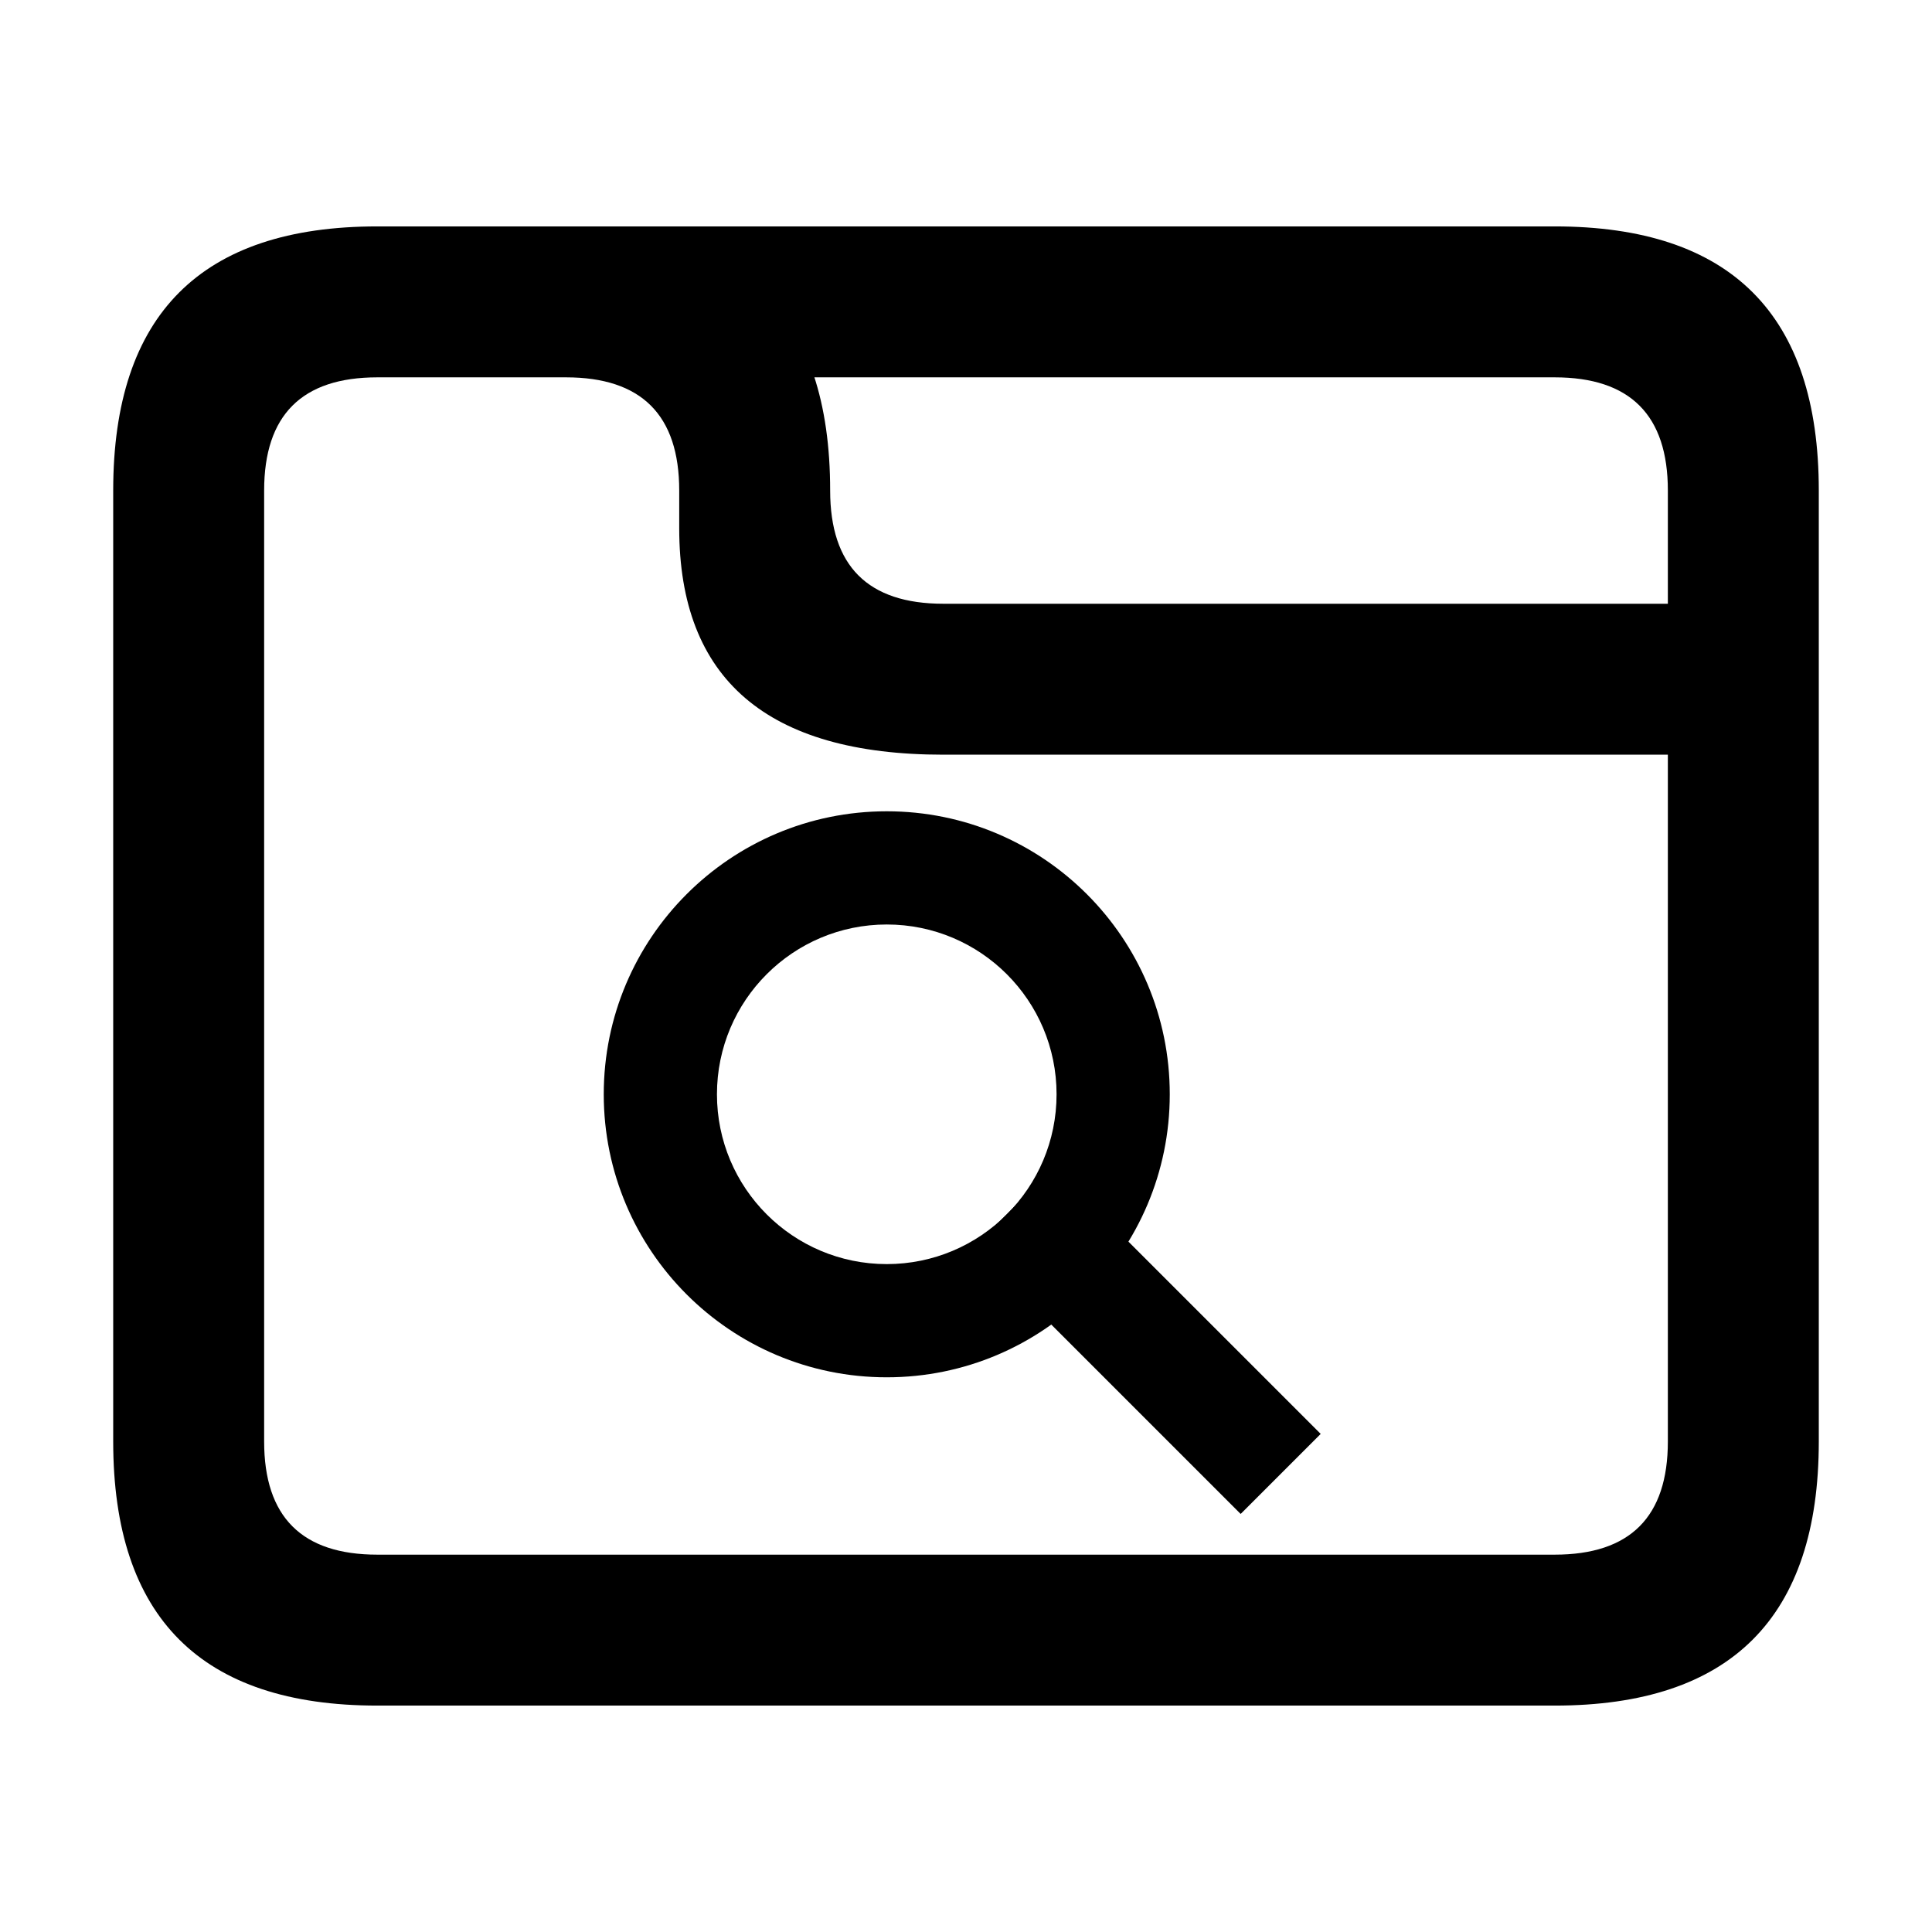
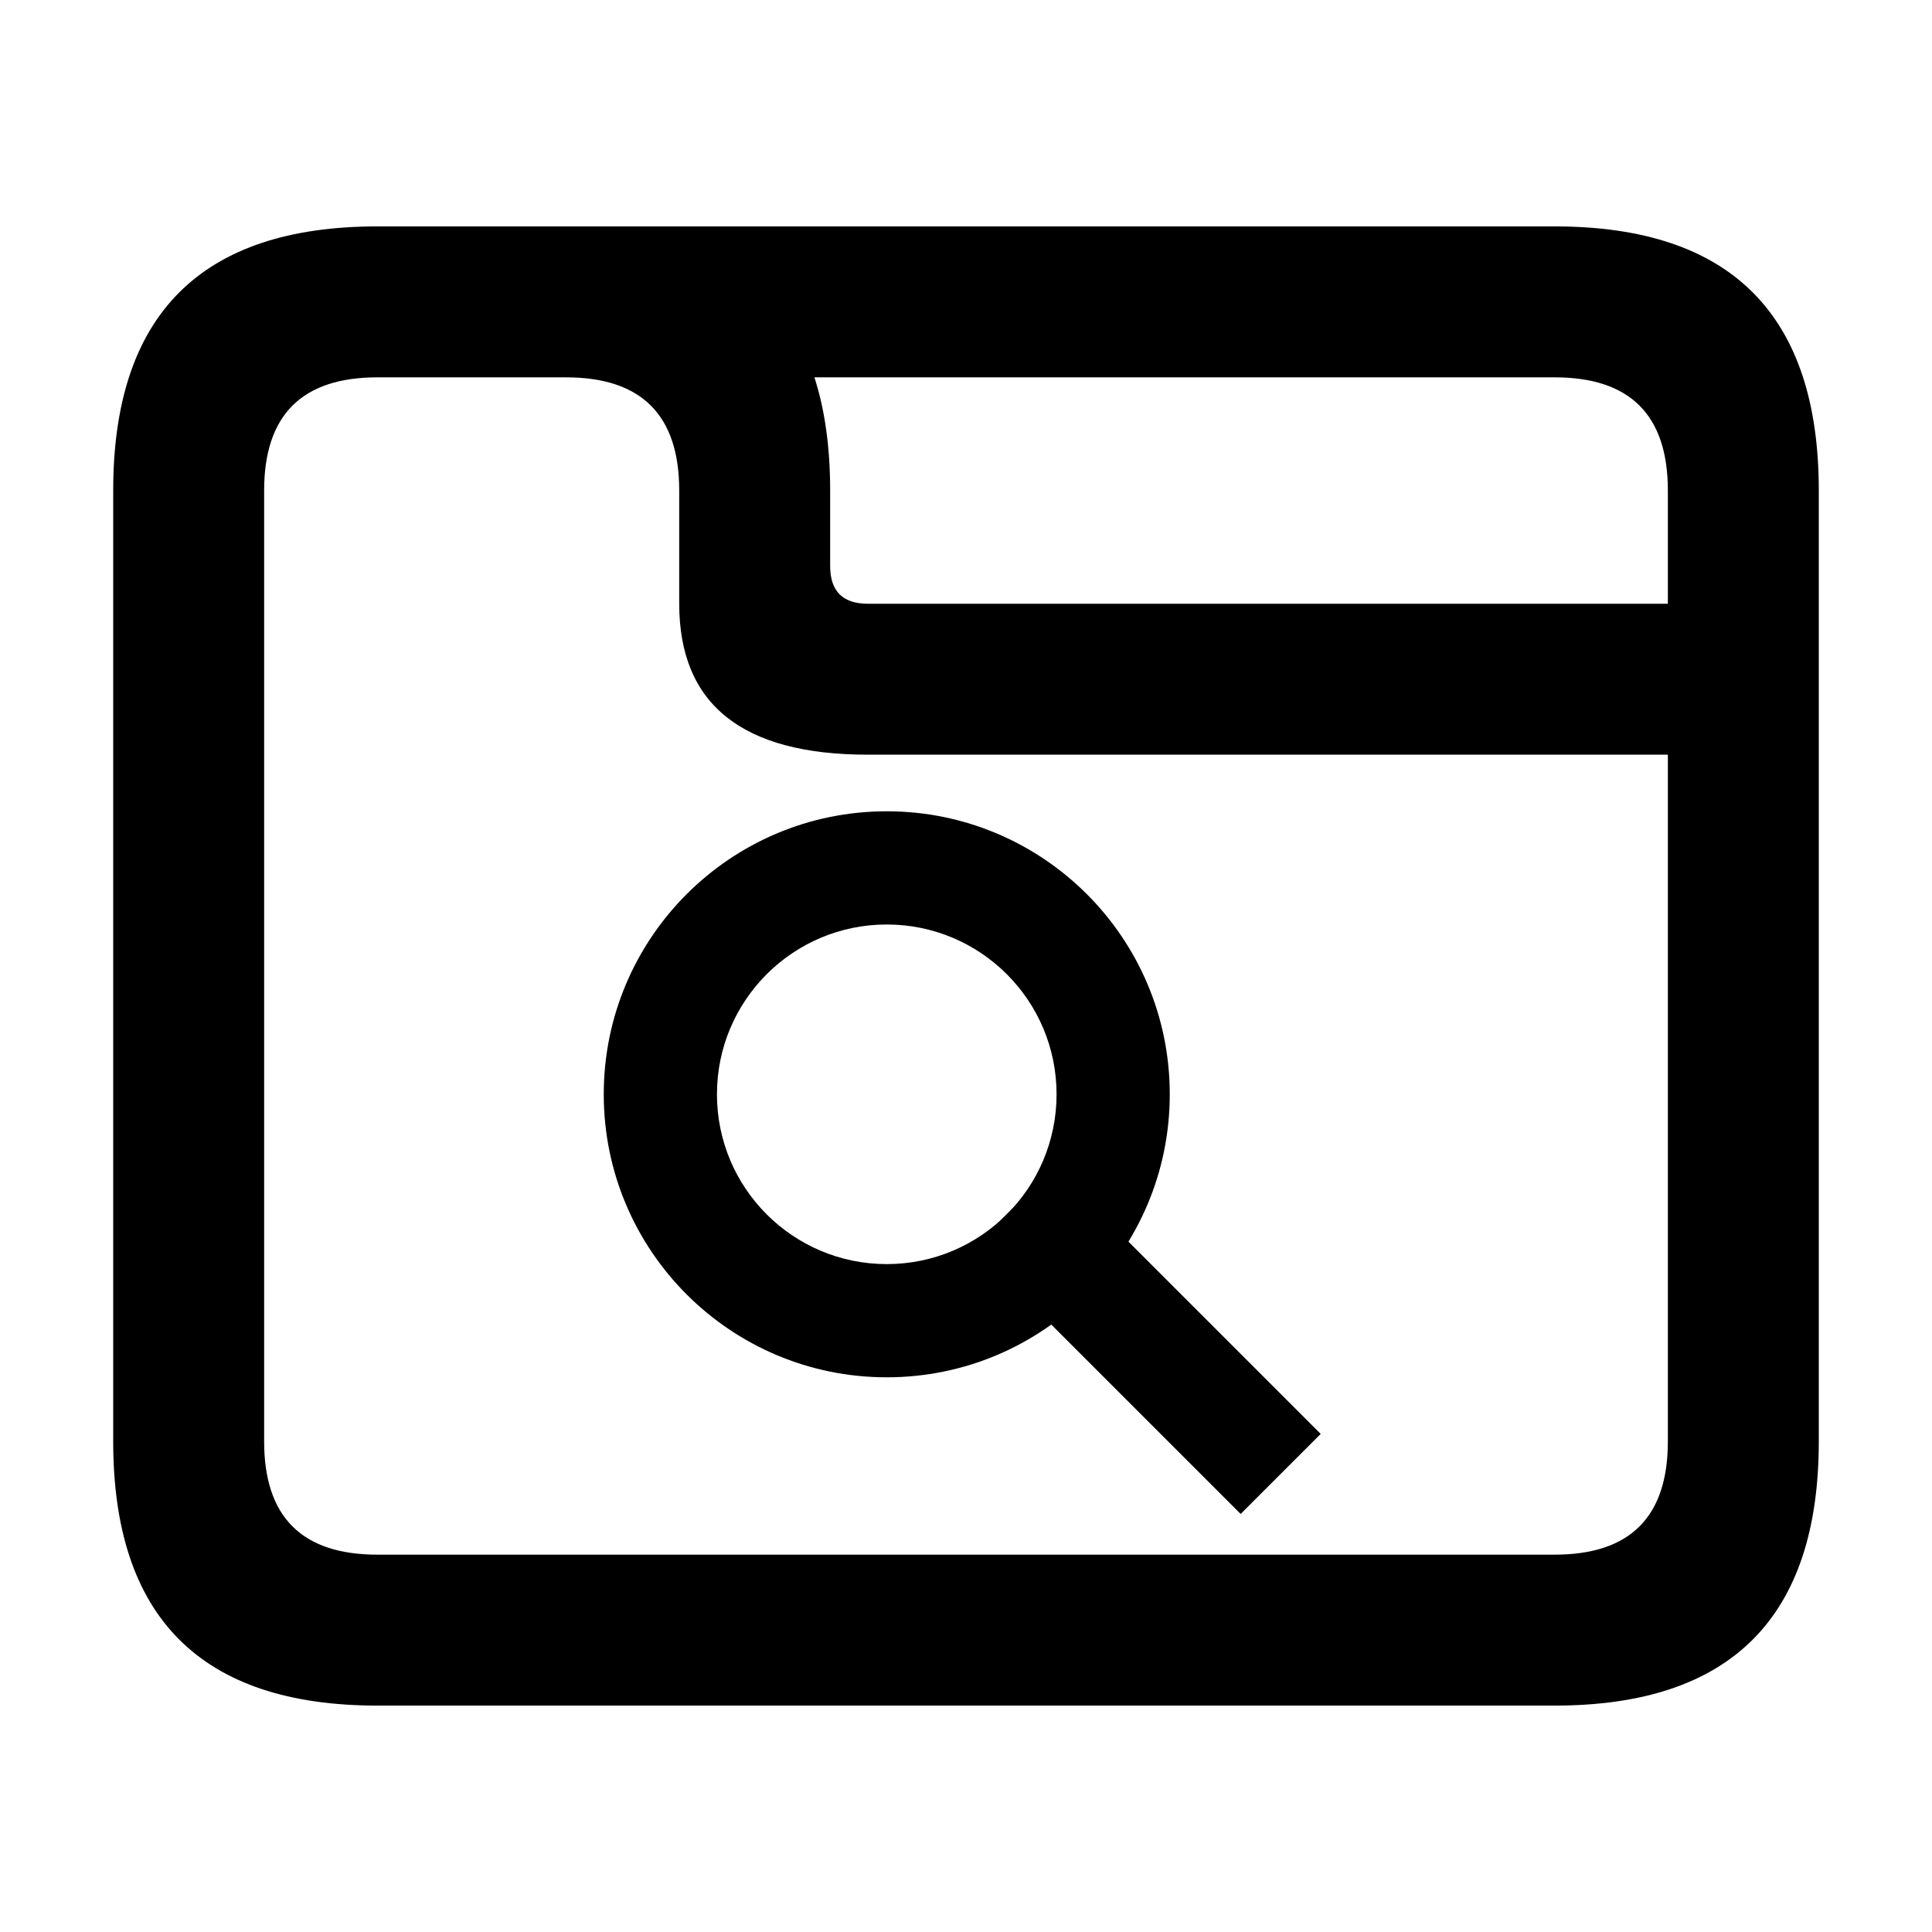
<svg xmlns="http://www.w3.org/2000/svg" viewBox="0 0 512 512">
-   <path d=" M30 382 V130 Q30 60 100 60 H150 Q220 60 220 130 V130 Q220 160 250 160 H482 V382 Q482 452 412 452 H100 Q30 452 30 382 H70 Q70 412 100 412 H412 Q442 412 442 382 V200 H250 Q180 200 180 140 V130 Q180 100 150 100 H100 Q70 100 70 130 V402 z M150 60 H412 Q482 60 482 130 V160 H442 V130 Q442 100 412 100 H210 z " />
+   <path d=" M30 382 V130 Q30 60 100 60 H150 Q220 60 220 130 V150 Q220 160 230 160 H482 V382 Q482 452 412 452 H100 Q30 452 30 382 H70 Q70 412 100 412 H412 Q442 412 442 382 V200 H230 Q180 200 180 160 V130 Q180 100 150 100 H100 Q70 100 70 130 V402 z M150 60 H412 Q482 60 482 130 V160 H442 V130 Q442 100 412 100 H210 z " />
  <path d=" M200 200 A75 75 0 1 1 350 200 A75 75 0 1 1 200 200 h30 A45 45 0 1 0 320 200 A45 45 0 1 0 230 200 z " transform="translate(-40,90)" />
  <path d="M0 0 h30 v100 h-30 z" transform="translate(350,380) rotate(135)" />
</svg>
